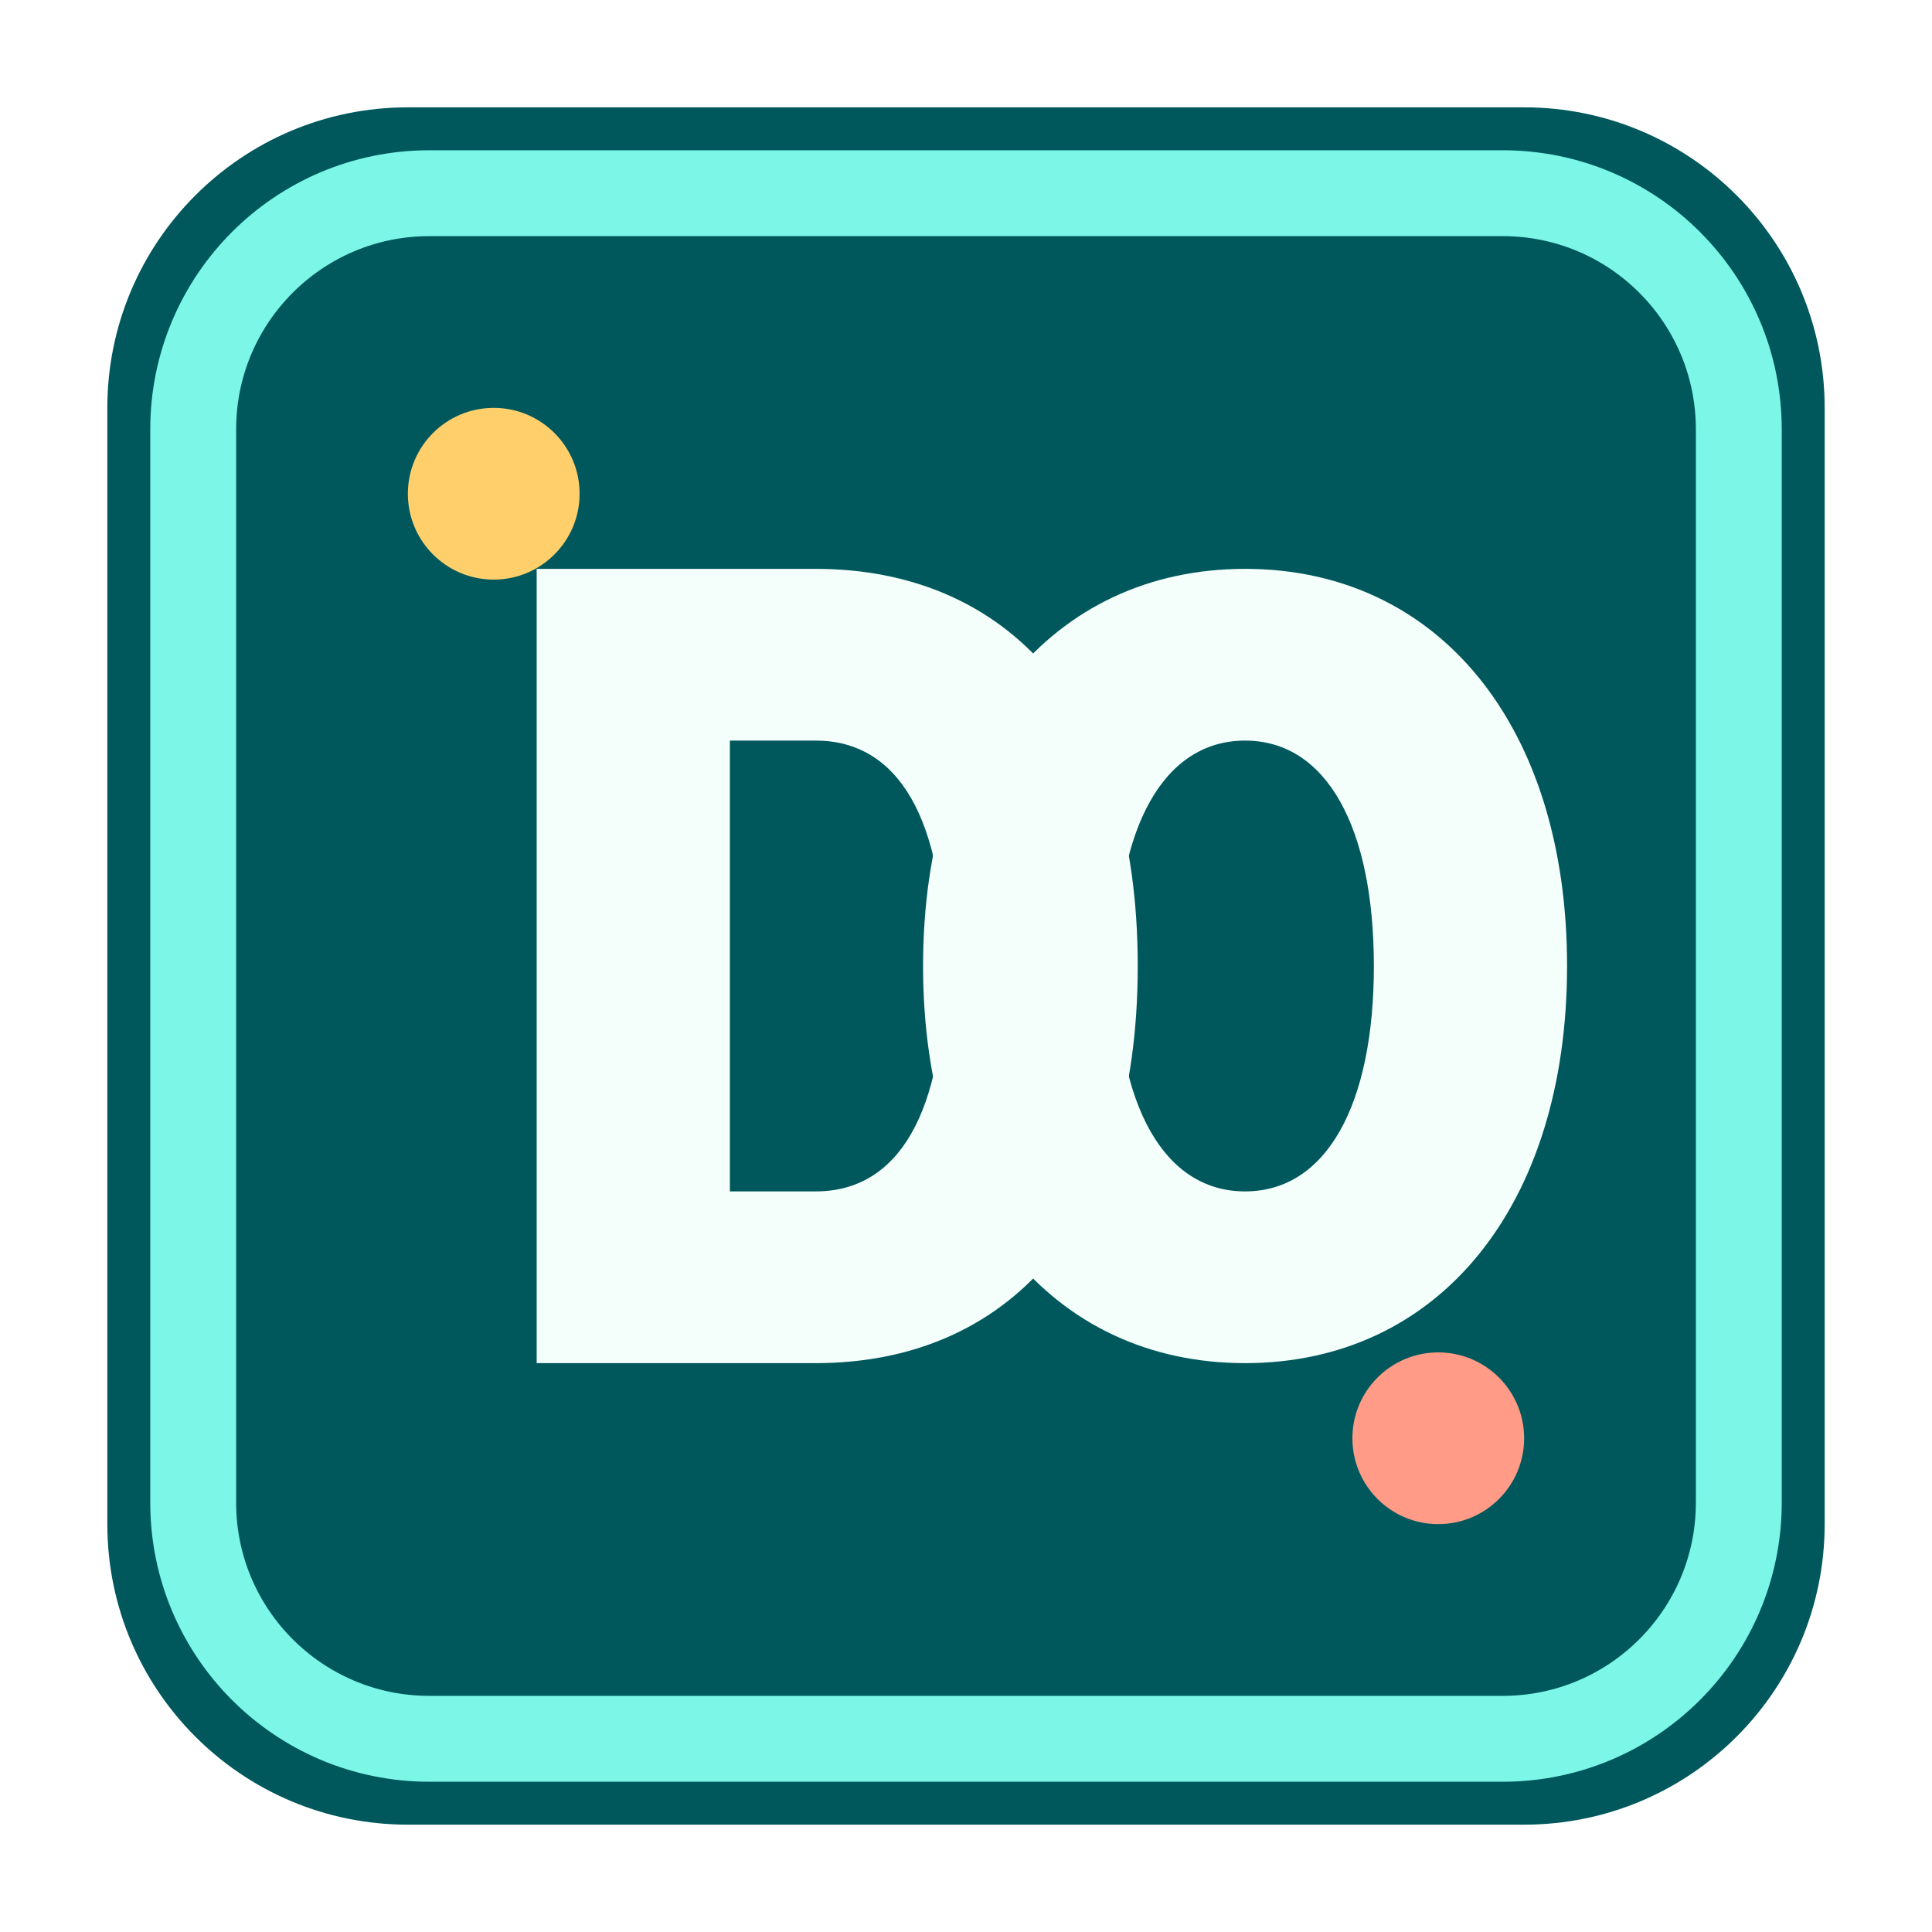
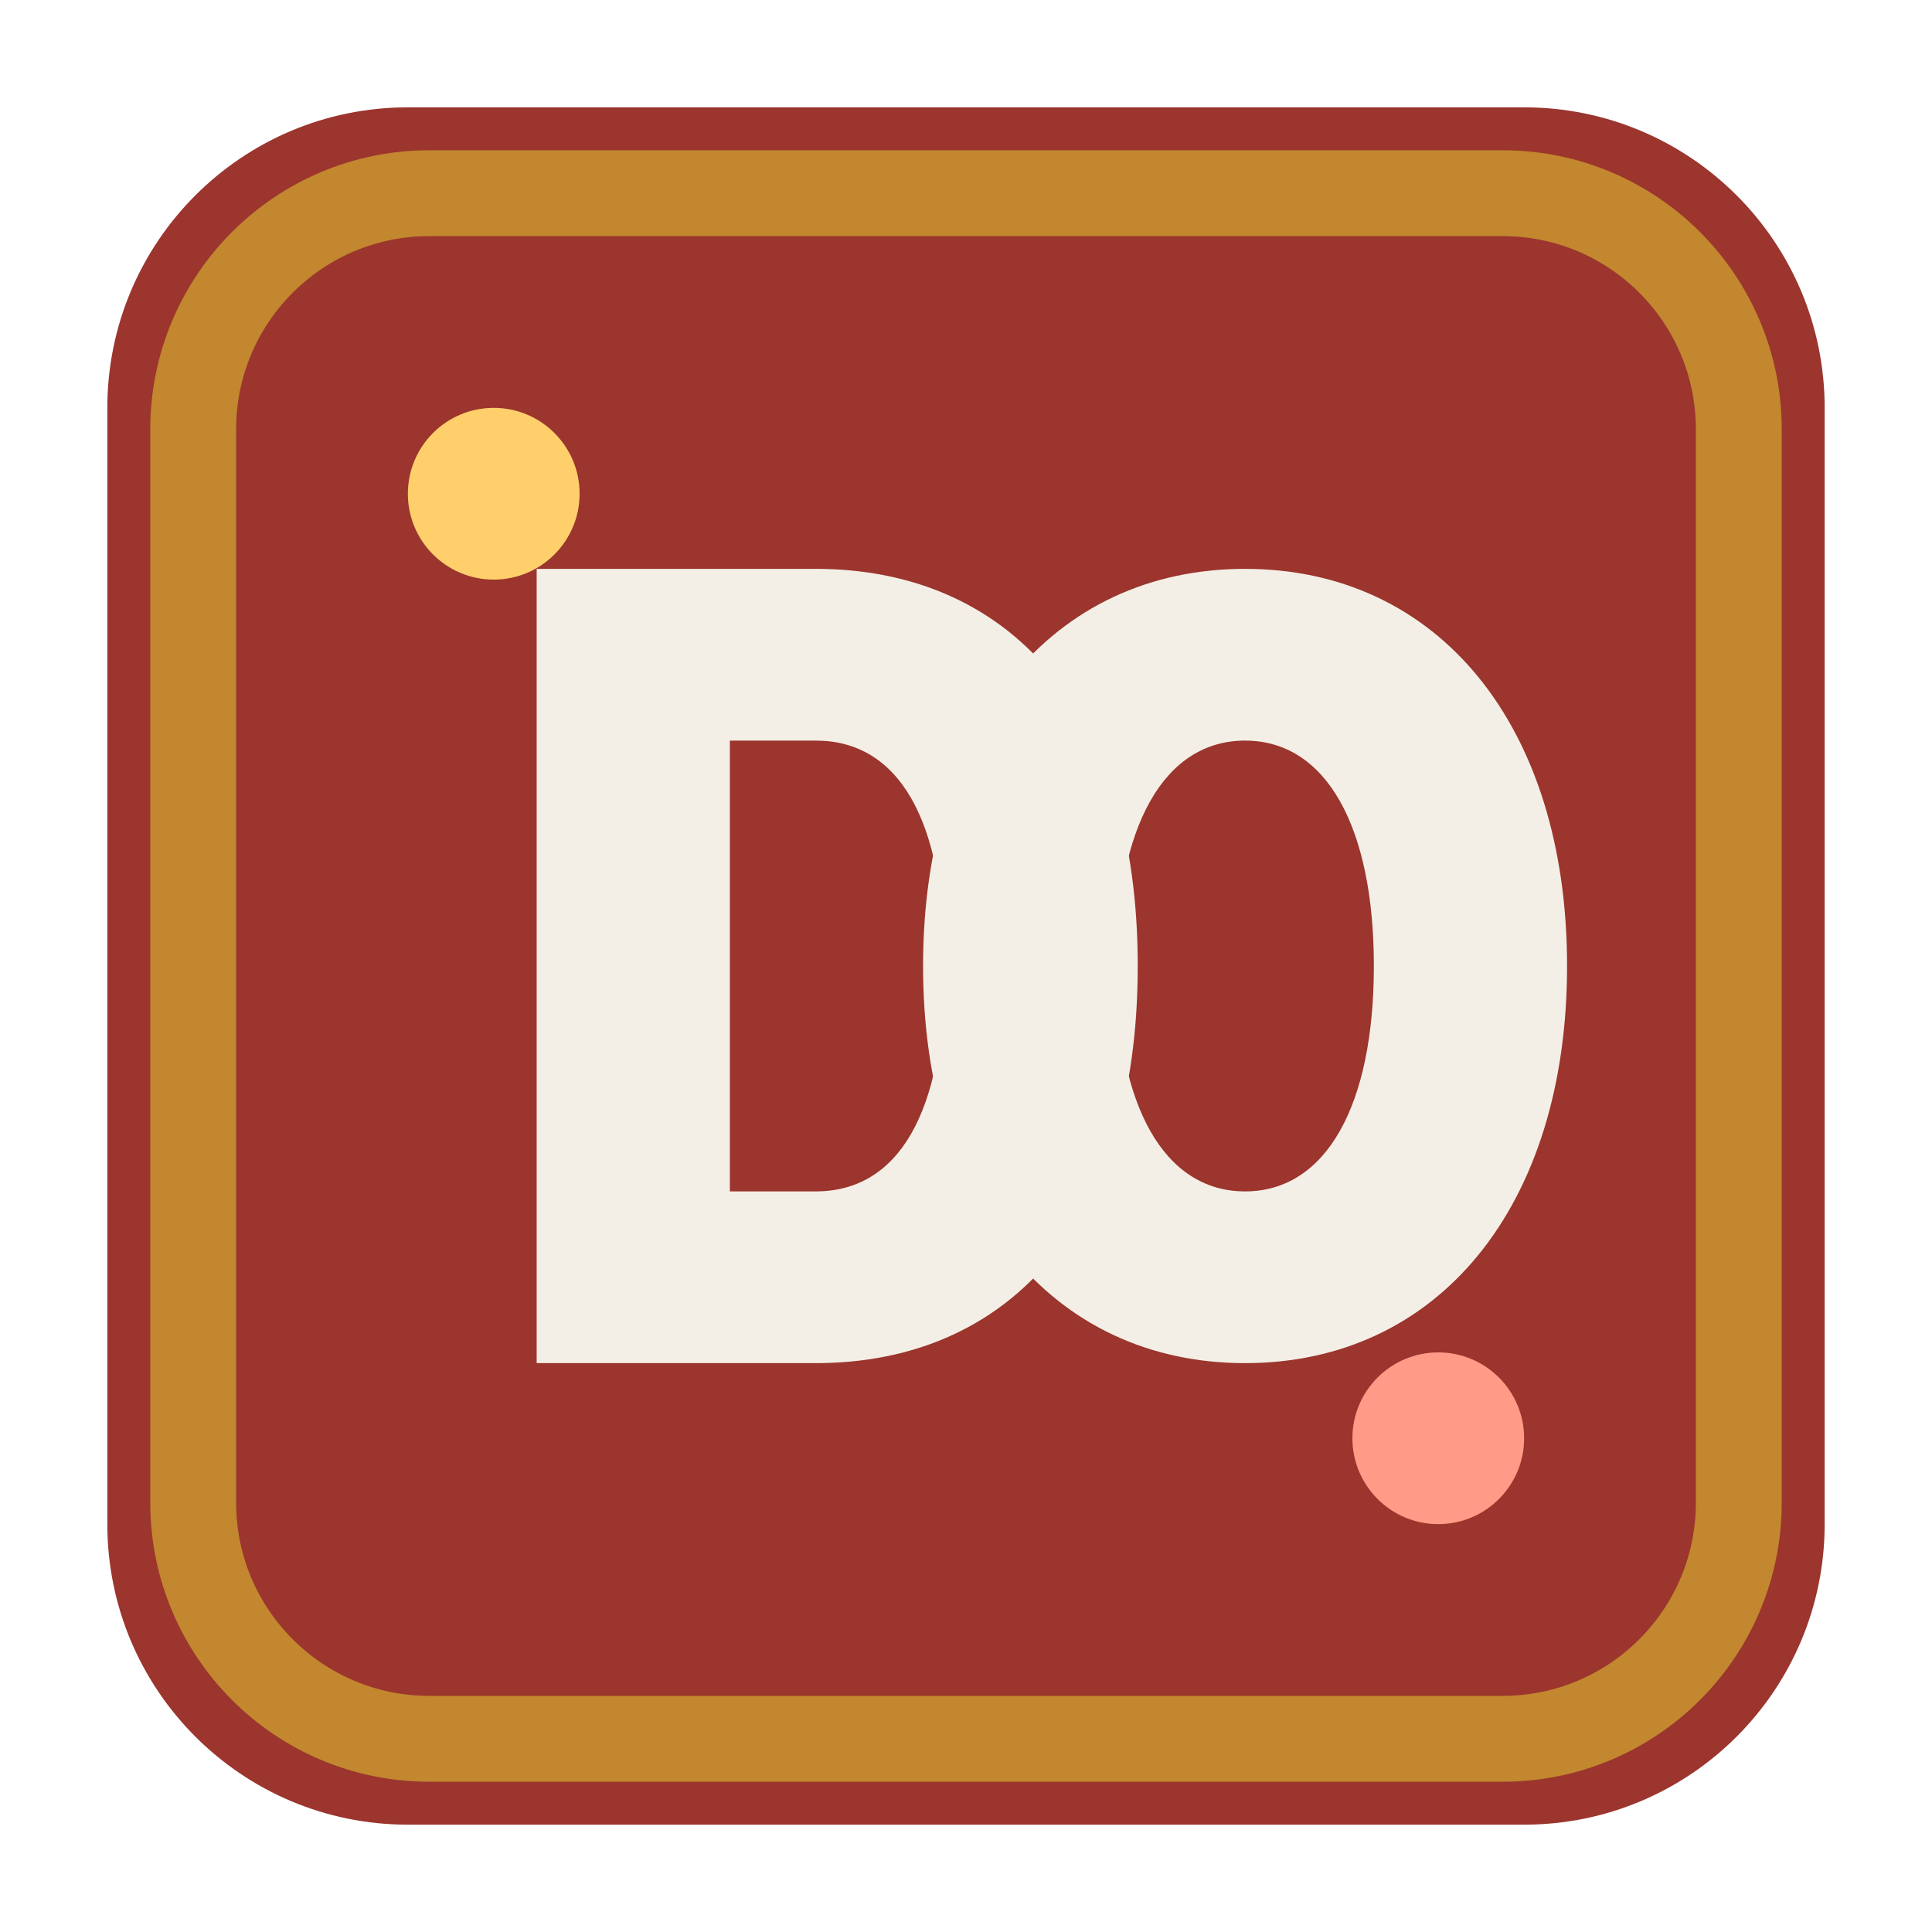
<svg xmlns="http://www.w3.org/2000/svg" width="180" height="180" viewBox="0 0 180 180" fill="none">
-   <rect x="10" y="10" width="160" height="160" rx="28" fill="#00585D" />
-   <rect x="18" y="18" width="144" height="144" rx="22" stroke="#7CF7E7" stroke-width="8" />
-   <path d="M50 53H76C93.7 53 106 65.7 106 90C106 114.3 93.7 127 76 127H50V53ZM68 69V111H76C83.7 111 88 103.7 88 90C88 76.3 83.7 69 76 69H68Z" fill="#F4FFFB" />
-   <path d="M116 53C134 53 146 67.6 146 90C146 112.4 134 127 116 127C98 127 86 112.4 86 90C86 67.6 98 53 116 53ZM116 69C108.4 69 104 77.1 104 90C104 102.9 108.4 111 116 111C123.6 111 128 102.9 128 90C128 77.1 123.6 69 116 69Z" fill="#F4FFFB" />
+   <rect x="10" y="10" width="160" height="160" rx="28" fill="#9b352d" />
+   <rect x="18" y="18" width="144" height="144" rx="22" stroke="#c2872f" stroke-width="8" />
+   <path d="M50 53H76C93.7 53 106 65.7 106 90C106 114.3 93.7 127 76 127H50V53ZM68 69V111H76C83.7 111 88 103.7 88 90C88 76.3 83.7 69 76 69H68Z" fill="#f4efe6" />
+   <path d="M116 53C134 53 146 67.6 146 90C146 112.4 134 127 116 127C98 127 86 112.4 86 90C86 67.6 98 53 116 53ZM116 69C108.4 69 104 77.1 104 90C104 102.9 108.4 111 116 111C123.6 111 128 102.9 128 90C128 77.1 123.6 69 116 69Z" fill="#f4efe6" />
  <circle cx="46" cy="46" r="8" fill="#FFCF6C" />
  <circle cx="134" cy="134" r="8" fill="#FF9B86" />
</svg>
